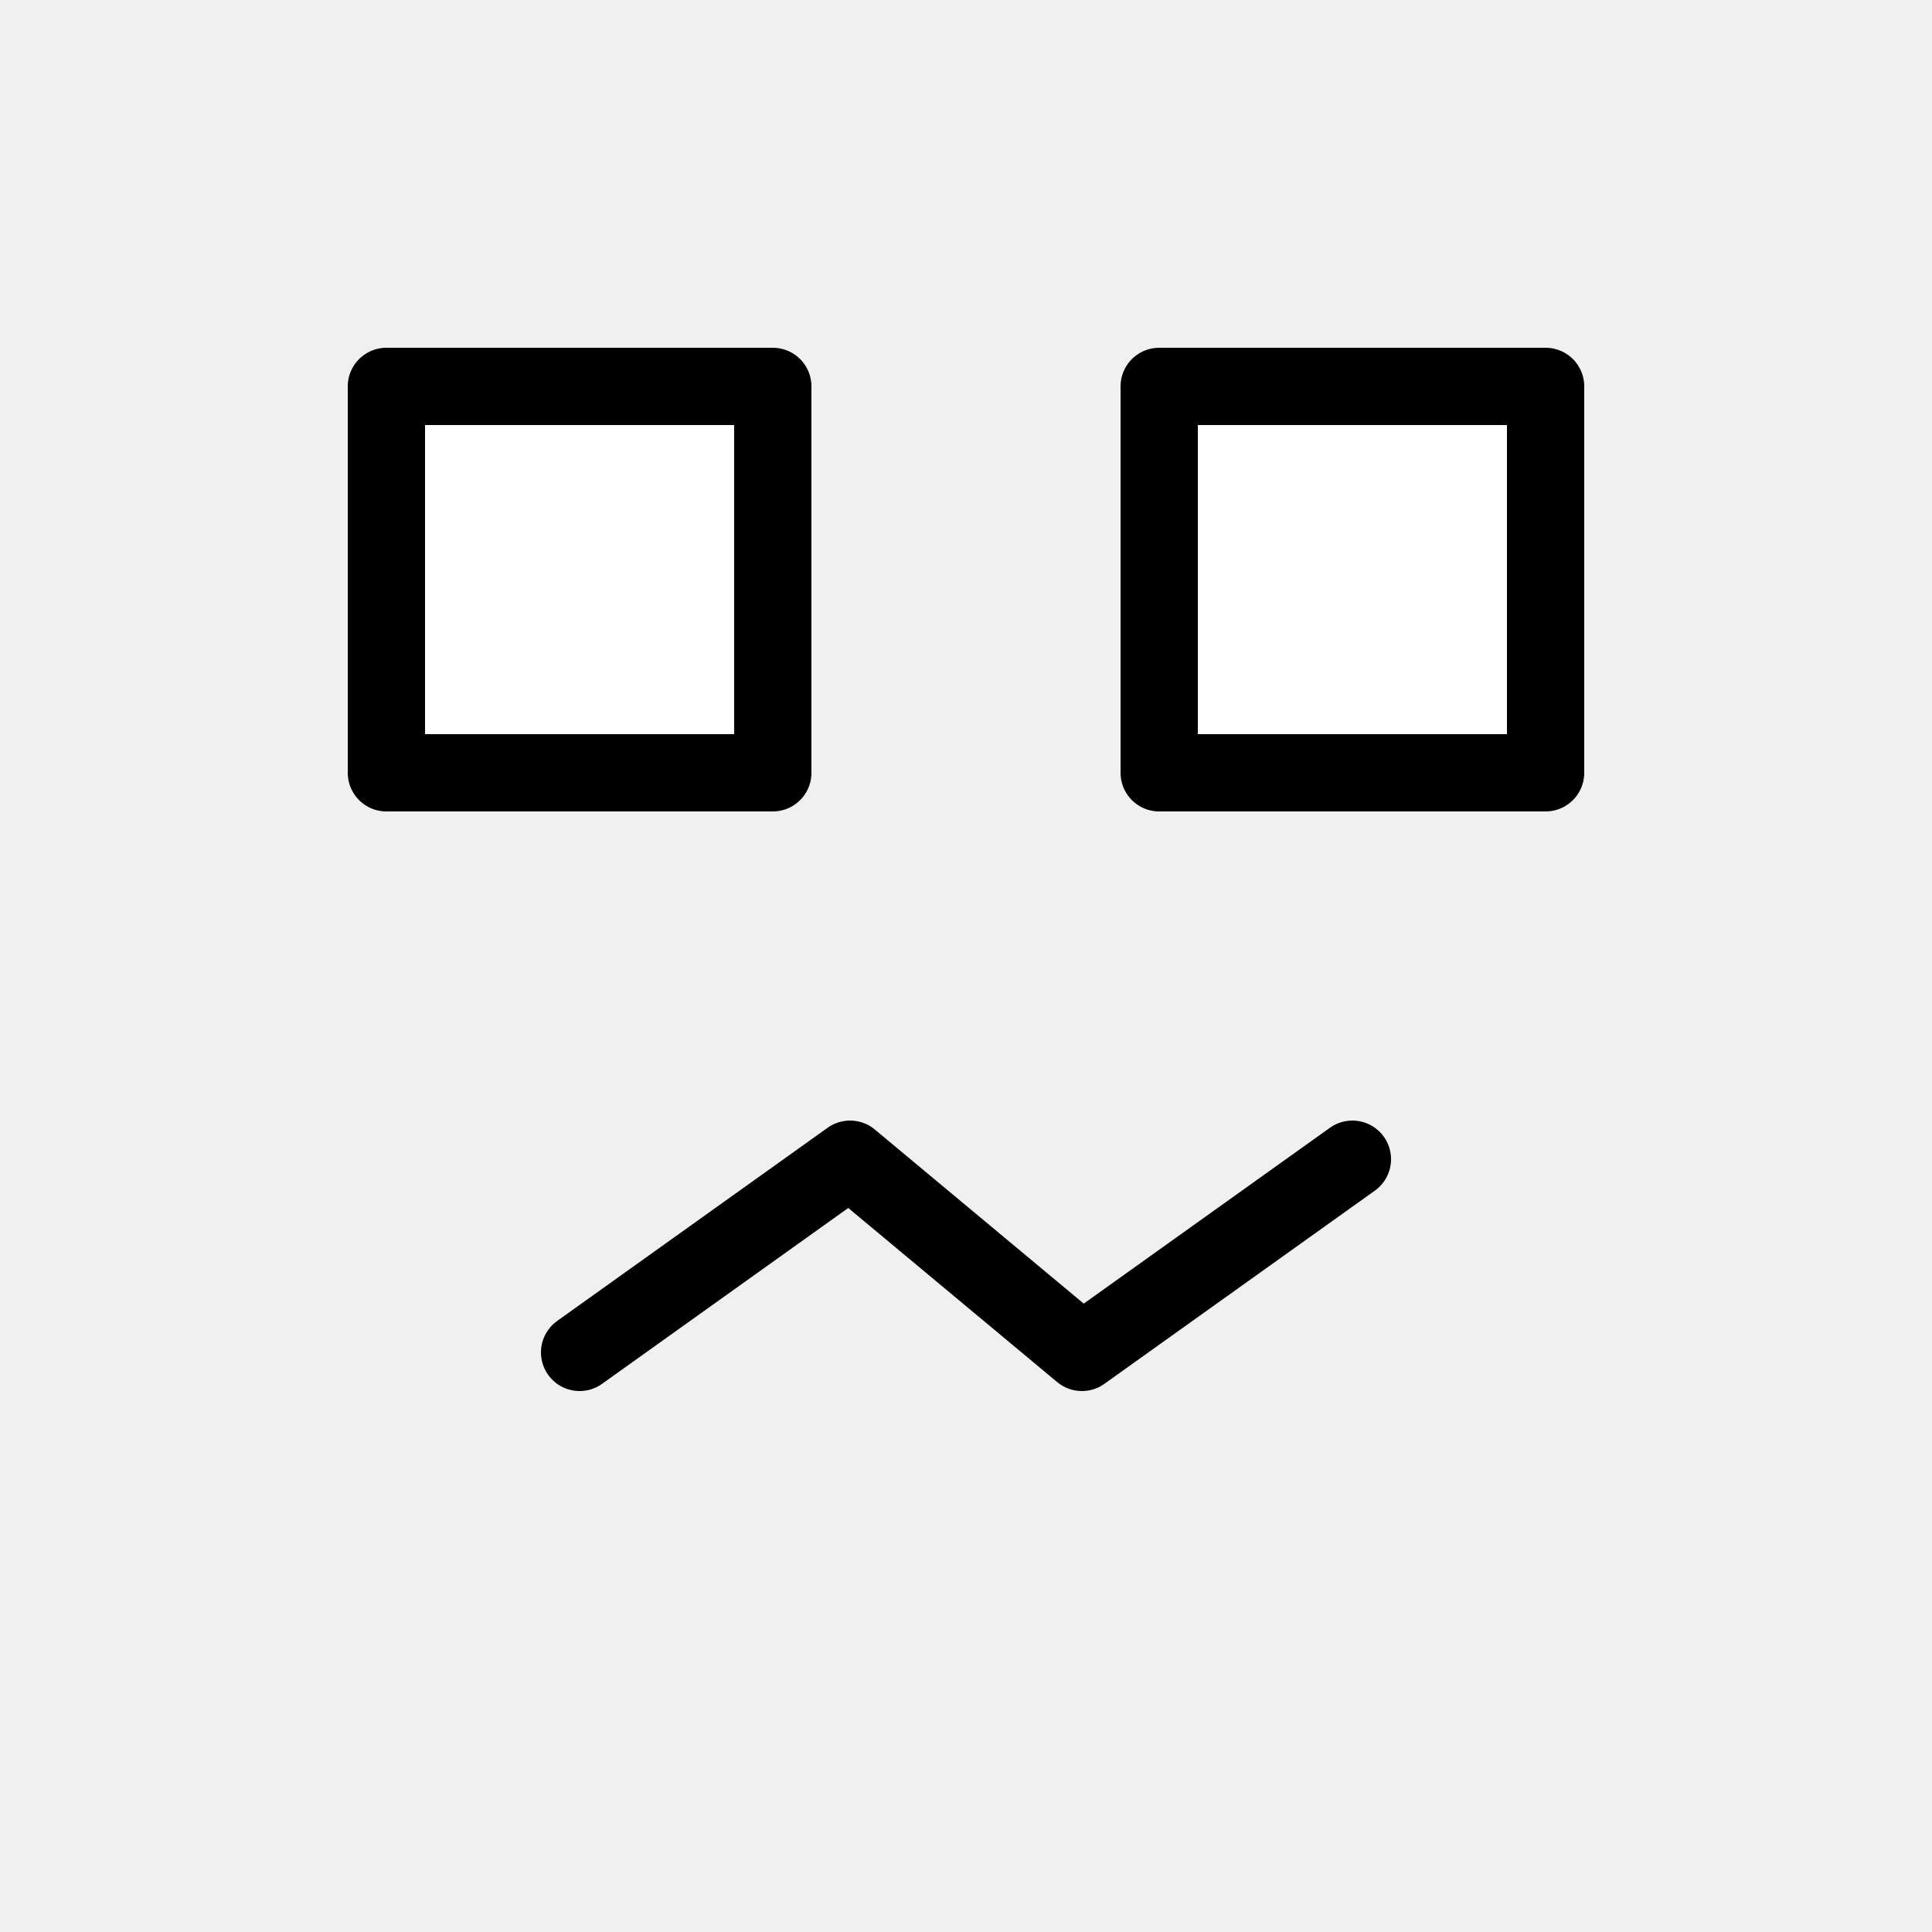
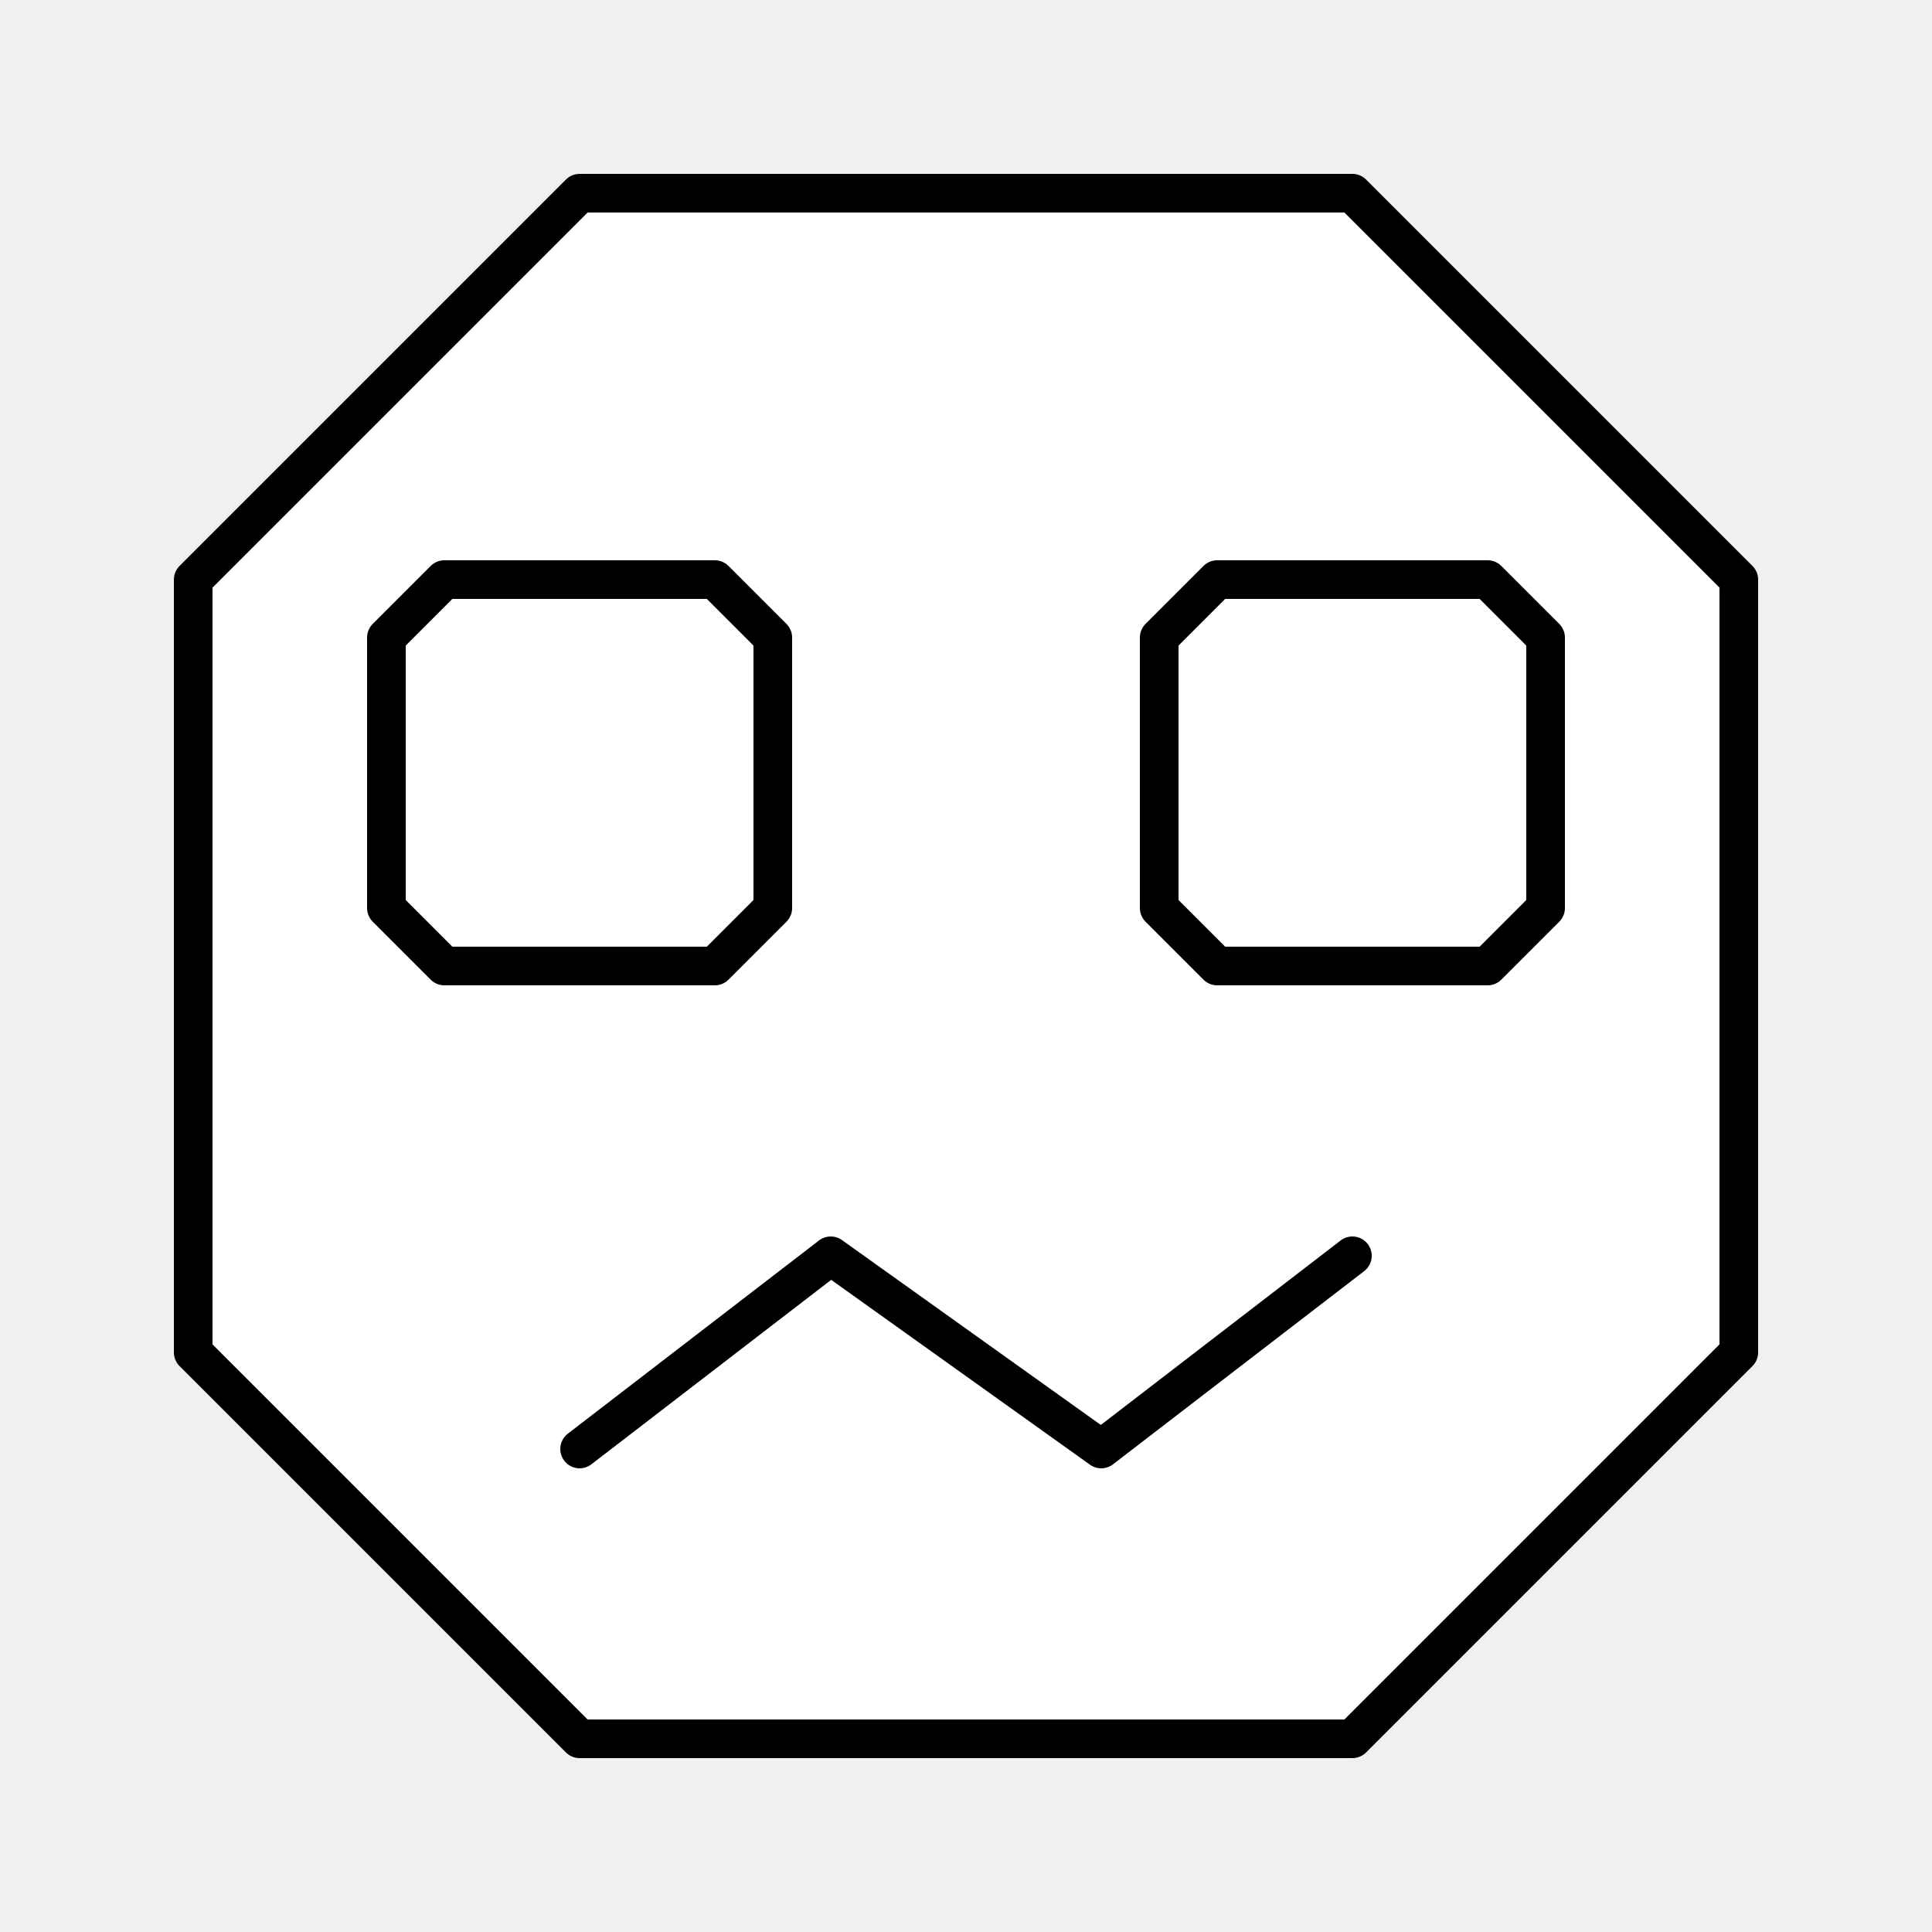
- <svg xmlns="http://www.w3.org/2000/svg" version="1.1" x="0px" y="0px" viewBox="0 0 50 50" enable-background="new 0 0 50 50" xml:space="preserve">
+ <svg xmlns="http://www.w3.org/2000/svg" version="1.1" x="0px" y="0px" viewBox="0 0 100 100" enable-background="new 0 0 100 100" xml:space="preserve">
  <g id="Backdrop" display="none">
    <rect x="0" y="0" display="inline" fill="#FFFFFF" width="144" height="168" />
  </g>
  <g id="Format" display="none">
-     <rect display="inline" fill="#FFFFFF" width="50" height="50" />
+     <rect display="inline" fill="#FFFFFF" width="100" height="100" />
  </g>
  <g id="Design">
-     <polygon fill="#FFFFFF" stroke="#000000" stroke-width="2" stroke-linecap="round" stroke-linejoin="round" stroke-miterlimit="10" points="10,10 10,20 20,20 20,10" />
-     <polygon fill="#FFFFFF" stroke="#000000" stroke-width="2" stroke-linecap="round" stroke-linejoin="round" stroke-miterlimit="10" points="30,10 40,10 40,20 30,20" />
-     <polyline fill="none" stroke="#000000" stroke-width="2" stroke-linecap="round" stroke-linejoin="round" stroke-miterlimit="10" points="15,35 22,30 28,35 35,30" />
+     <polygon fill="#FFFFFF" stroke="#000000" stroke-width="2" stroke-linecap="round" stroke-linejoin="round" stroke-miterlimit="10" points="10,30 10,70 30,90 70,90 90,70 90,30 70,10 30,10" />
+     <polygon fill="#FFFFFF" stroke="#000000" stroke-width="2" stroke-linecap="round" stroke-linejoin="round" stroke-miterlimit="10" points="20,33 20,47 23,50 37,50 40,47 40,33 37,30 23,30" />
+     <polygon fill="#FFFFFF" stroke="#000000" stroke-width="2" stroke-linecap="round" stroke-linejoin="round" stroke-miterlimit="10" points="60,33 60,47 63,50 77,50 80,47 80,33 77,30 63,30" />
+     <polyline fill="none" stroke="#000000" stroke-width="2" stroke-linecap="round" stroke-linejoin="round" stroke-miterlimit="10" points="30,75 43,65 57,75 70,65" />
  </g>
  <g id="Mockup" display="none">
</g>
  <g id="Guides" display="none">
</g>
  <g id="Comments" display="none">
</g>
</svg>
